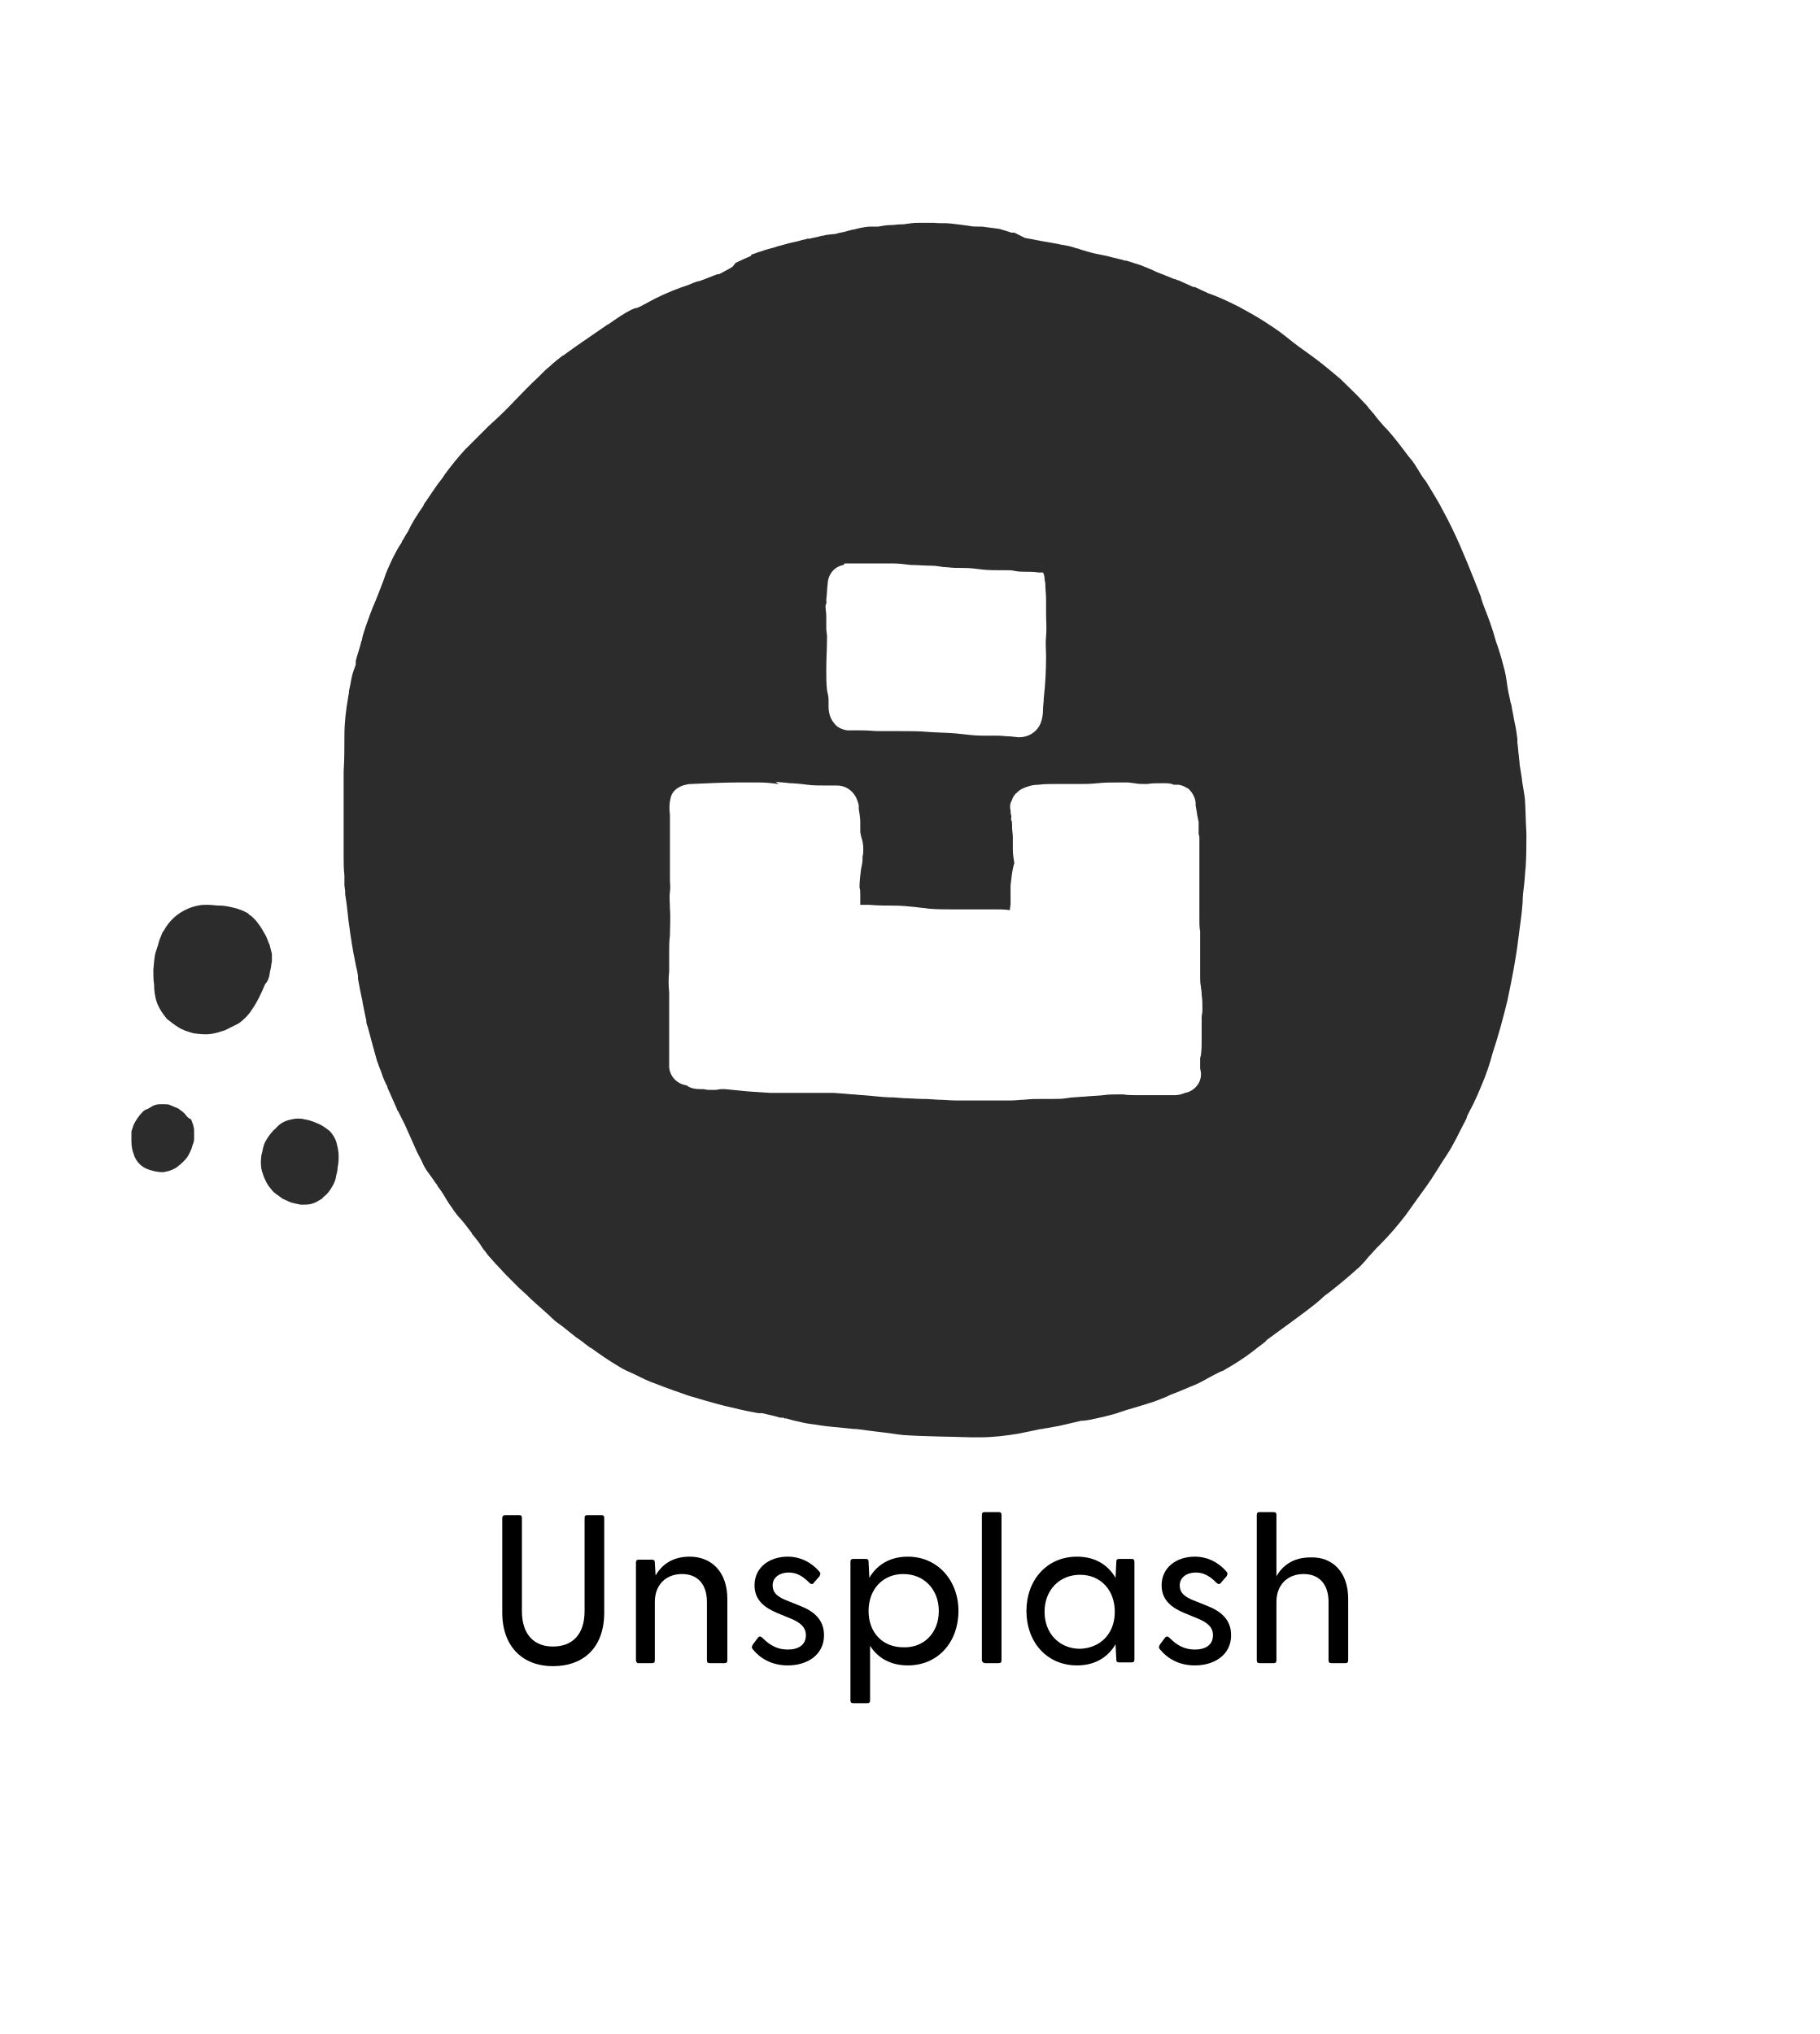
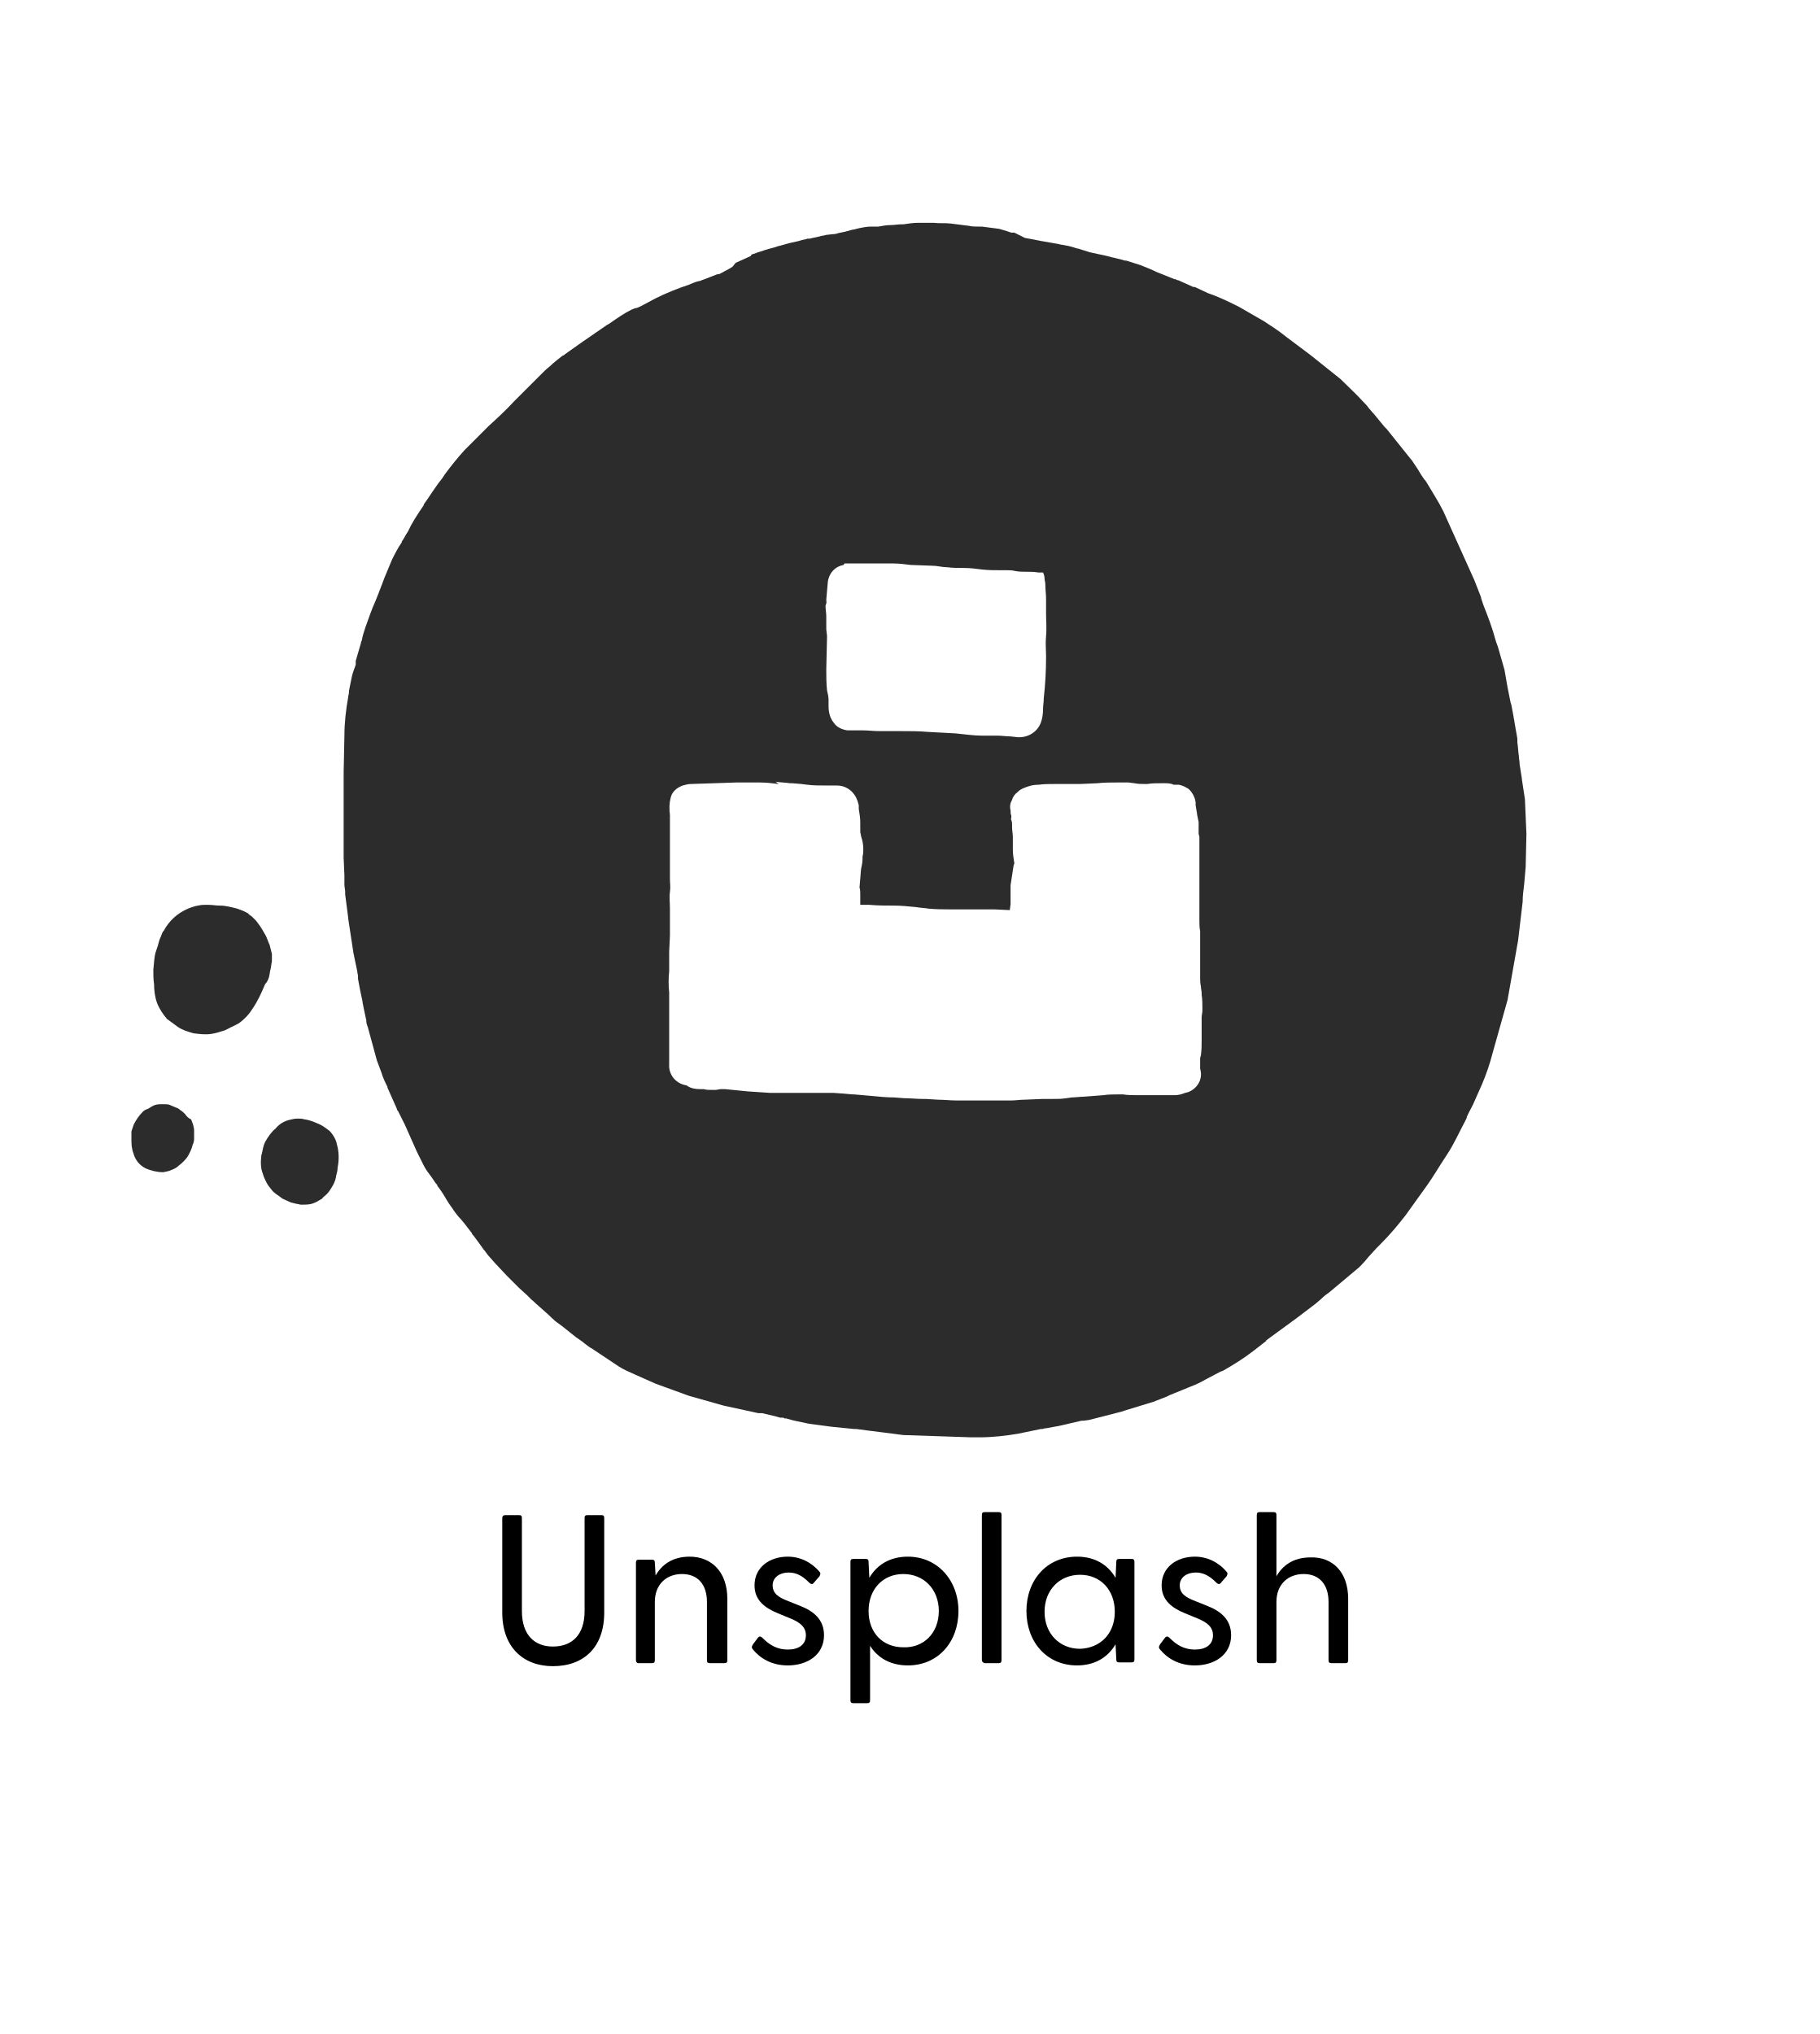
- <svg xmlns="http://www.w3.org/2000/svg" version="1.1" id="Layer_1" x="0px" y="0px" viewBox="0 0 240.9 269.3" style="enable-background:new 0 0 240.9 269.3;" xml:space="preserve">
-   <style type="text/css">
- 	.st0{fill:#2C2C2C;}
- 	.st1{enable-background:new    ;}
- </style>
-   <path class="st0" d="M201.9,105.8c-0.1-0.9-0.3-1.8-0.4-2.6v-0.1c-0.1-0.6-0.2-1.2-0.3-1.9c0-0.4-0.1-0.8-0.1-1.1  c-0.1-0.6-0.1-1.2-0.2-1.8l0,0V98l0,0v-0.2c-0.1-0.8-0.2-1.5-0.4-2.3c0-0.2-0.1-0.4-0.1-0.6l0,0c-0.1-0.5-0.2-1-0.3-1.6L200,93  c-0.1-0.6-0.3-1.3-0.4-2c-0.1-0.7-0.2-1.5-0.4-2.3s-0.5-1.9-0.8-2.8l0,0c-0.1-0.4-0.3-0.8-0.4-1.2c-0.4-1.5-1-3.1-1.6-4.6l-0.3-0.9  l0,0v-0.1l0,0c-0.3-0.8-0.6-1.5-0.9-2.3c-1.2-3-2.5-6.2-4.1-9.1c-0.7-1.4-1.5-2.6-2.2-3.8l-0.2-0.3l-0.1-0.1  c-0.3-0.4-0.6-0.9-0.9-1.4s-0.5-0.8-0.8-1.2l-0.1-0.1l-0.4-0.5c-0.9-1.2-1.8-2.4-2.8-3.5l0,0l-0.3-0.3c-0.5-0.6-1-1.1-1.4-1.7  c-0.3-0.3-0.5-0.6-0.7-0.8c-0.2-0.3-0.4-0.5-0.7-0.8c-0.9-1-2-2-3-3c-1.3-1.1-2.6-2.2-4-3.2c-1-0.7-2.1-1.5-3.2-2.4  c-1.1-0.9-2.1-1.5-3-2.1c-1.1-0.7-2.2-1.3-3.3-1.9c-1.6-0.8-2.9-1.4-4.1-1.8c-0.6-0.3-1.1-0.5-1.7-0.8h-0.1H158  c-0.7-0.3-1.3-0.6-2-0.9h-0.1l-0.2-0.1l-0.2-0.1l0.1,0.1c-0.7-0.3-1.5-0.6-2.5-1l-0.2-0.1c-0.6-0.3-1.2-0.5-1.9-0.8  c-0.6-0.2-1.3-0.4-1.9-0.6h-0.2l-0.3-0.1l-0.8-0.2c-0.3-0.1-0.6-0.1-0.8-0.2l-0.4-0.1c-0.9-0.2-1.6-0.3-2.3-0.5s-1.1-0.3-1.6-0.5  h-0.1l-0.3-0.1c-0.6-0.2-1.1-0.3-1.7-0.4h-0.1l-0.4-0.1l-2.3-0.4l-1-0.2l-1.1-0.2l-1.4-0.7h-0.1h-0.1l0,0h-0.2l-0.6-0.2l0,0  c-0.3-0.1-0.7-0.2-1-0.3c-0.8-0.1-1.5-0.2-2.3-0.3h-0.5c-0.4,0-0.8,0-1.2-0.1c-0.7-0.1-1.5-0.2-2.4-0.3c-0.8-0.1-1.4,0-2.3-0.1h-2.1  l0,0c-0.6,0-1.2,0.1-1.9,0.2l0,0h-0.3c-0.4,0-0.9,0.1-1.4,0.1s-1.1,0.1-1.6,0.2h-0.2h-0.2h-0.6c-0.5,0-1,0.1-1.5,0.2l-0.8,0.2h-0.1  c-0.4,0.1-0.8,0.2-1.1,0.3c-0.4,0.1-0.6,0.1-1,0.2h0.2l-0.6,0.1h-0.1l-0.9,0.1l-0.4,0.1h-0.1l-0.4,0.1l-0.4,0.1l-0.5,0.1l-0.4,0.1  h-0.1H107h-0.1l-0.3,0.1c-0.2,0-0.4,0.1-0.5,0.1l-0.3,0.1l-0.9,0.2c-0.5,0.1-1.1,0.3-1.5,0.4l-0.4,0.1c-0.5,0.2-1.1,0.3-1.7,0.5  l-0.6,0.2c-0.4,0.1-0.8,0.3-1.2,0.4l-0.1,0.2c-0.7,0.3-1.4,0.6-2,0.9L97,35.3c-0.4,0.3-0.9,0.5-1.4,0.8l-0.2,0.1l-0.2,0.1l-0.2,0  c-0.5,0.2-1.1,0.4-1.8,0.7l-0.3,0.1l-0.2,0.1h-0.1l0,0c-0.5,0.1-0.9,0.3-1.4,0.5c-1.5,0.5-3,1.1-4.4,1.8c-0.6,0.3-1.1,0.6-1.5,0.8  s-0.7,0.4-1.1,0.5h-0.1L83.6,41c-1,0.5-2,1.2-3,1.9L80.4,43l-1.6,1.1L77.5,45l-0.3,0.2c-0.7,0.5-1.6,1.1-2.4,1.7l0,0l0,0L74.7,47  l-0.2,0.1l0.1-0.1c-0.6,0.5-1.2,0.9-1.8,1.5c-0.4,0.3-0.8,0.7-1.1,1l-0.4,0.4c-1.3,1.2-2.3,2.3-3.2,3.2c-1.1,1.2-2.3,2.3-3.4,3.3  c-0.5,0.5-1.1,1.1-1.6,1.6l0,0l0,0l-0.5,0.5c-0.4,0.4-0.7,0.7-1.1,1.1c-0.9,1-1.8,2.1-2.6,3.2l0,0l0,0l-0.4,0.6  c-0.9,1.1-1.6,2.3-2.4,3.4v0.1c-0.9,1.3-1.6,2.4-2.1,3.5c-0.3,0.4-0.5,0.9-0.8,1.3v0.1l0,0c-0.5,0.7-0.9,1.5-1.3,2.3  c-0.4,0.9-0.8,1.7-1,2.4l-0.3,0.8l-0.5,1.3l-0.4,1c-0.5,1.1-0.9,2.3-1.3,3.4c-0.2,0.6-0.4,1.2-0.5,1.8L47.8,85l0,0v0.1  c-0.2,0.8-0.5,1.6-0.7,2.4l0,0.5L47,88.3c-0.2,0.5-0.4,1.1-0.5,1.7s-0.2,1.1-0.3,1.5v0.2c0,0.2-0.1,0.4-0.1,0.6  c-0.3,1.7-0.5,3.4-0.5,5.1c0,1.6,0,3.2-0.1,4.7v0.1c0,2.4,0,4.8,0,7.2v4.2c0,0.7,0,1.4,0.1,2.3v0.5c0,0.3,0,0.5,0,0.8l0.1,0.8l0,0  v0.4c0.2,1.2,0.3,2.2,0.4,3.1v0.1c0.2,1.4,0.4,3,0.7,4.6c0.2,0.9,0.3,1.7,0.5,2.4c0,0.2,0.1,0.4,0.1,0.7v0.3  c0.1,0.5,0.2,1.1,0.3,1.6s0.2,0.9,0.3,1.4v0.1l0.2,1c0.1,0.5,0.2,1,0.3,1.4v0.1c0,0.3,0.1,0.5,0.2,0.8c0.4,1.5,0.8,3,1.2,4.4  c0.2,0.6,0.4,1.1,0.6,1.6c0.2,0.7,0.5,1.3,0.8,1.9v0.1c0.4,0.9,0.8,1.8,1.2,2.7l0.1,0.3l0.1,0.1l0.1,0.2c0.2,0.4,0.5,1,0.8,1.6  c0.6,1.3,1.1,2.5,1.6,3.6c0.3,0.6,0.6,1.1,0.9,1.8c0.3,0.6,0.7,1.1,1,1.5s0.5,0.8,0.8,1.1v0.1c0.4,0.5,0.8,1.1,1.2,1.8s0.7,1,1,1.5  c0.3,0.4,0.5,0.7,0.9,1.1l0,0l0.5,0.6l1,1.3v0.1l0.1,0.1l0.1,0.1c0.4,0.5,0.8,1,1.1,1.5l0.2,0.3c0.3,0.3,0.5,0.7,0.8,1l0.8,0.9  c0.5,0.5,1,1.1,1.5,1.6l0.5,0.5c0.3,0.3,0.7,0.7,1.1,1.1l1.1,1l0.6,0.6c0.3,0.2,0.5,0.5,0.8,0.7l0,0l0.1,0.1l0.9,0.8  c0.6,0.5,1.1,1.1,1.7,1.5s1.4,1.1,2.3,1.8l1,0.7l0,0l0.1,0.1l0.8,0.6l0.2,0.1l0,0c1.1,0.8,2.4,1.7,3.6,2.4c0.6,0.4,1.3,0.7,2.2,1.1  c1,0.5,1.8,0.9,2.7,1.2c1.5,0.6,3,1.1,4.4,1.6c1.4,0.4,3,0.9,4.6,1.3c1.3,0.3,2.8,0.7,4.6,1h0.3h0.1h0.1l1.7,0.4l0.7,0.2h0.2h0.2  l0.2,0.1h0.2l0.7,0.2l0.4,0.1l0,0c0.5,0.1,1.2,0.3,1.9,0.4c0.9,0.1,1.8,0.3,3,0.4l3,0.3h0.1h0.2l1.5,0.2l1.6,0.2l0,0  c1,0.1,2.1,0.3,3.1,0.4c3,0.2,6,0.2,9,0.3h1.1c1.7,0,3.5-0.2,5.2-0.5c1-0.2,2-0.4,2.9-0.6l0,0h0.2l0.4-0.1h0.1l1.1-0.2  c0.7-0.1,1.4-0.3,2.3-0.5c0.4-0.1,0.9-0.2,1.3-0.3h0.1h0.2l0.7-0.1c1.4-0.3,2.9-0.6,4.3-1.1l0.6-0.2c1-0.3,2.4-0.7,3.6-1.1  c0.6-0.2,1.3-0.5,1.8-0.7l0.4-0.2c0.8-0.3,1.8-0.7,2.7-1.1c0.8-0.3,1.4-0.6,2.1-1s1.3-0.7,1.9-1l0.3-0.1c1.4-0.8,2.7-1.6,4-2.6  c0.6-0.5,1.2-0.9,1.8-1.4h-0.1l4.1-3c0.7-0.5,1.6-1.2,2.5-1.9l0.7-0.6c0.4-0.4,0.8-0.7,1.1-0.9c1.4-1.1,2.6-2.1,3.7-3.1  c0.4-0.3,0.7-0.7,1-1l0,0l0.5-0.6c0.4-0.4,0.8-0.9,1.1-1.2l0.5-0.5c1.2-1.2,2.3-2.5,3.3-3.8c0.8-1.1,1.7-2.4,2.8-3.9  c0.8-1.1,1.6-2.5,2.6-4s1.6-2.9,2.4-4.4l0.2-0.4l0.1-0.2v-0.1c0.2-0.5,0.5-1,0.8-1.6c0.4-0.8,0.8-1.7,1.2-2.7  c0.6-1.4,1.1-2.9,1.4-4.1l0,0c0.7-2.1,1.4-4.6,2-7.1c0.6-2.9,1.1-5.4,1.4-7.9l0,0c0.2-1.7,0.5-3.4,0.6-5.1c0-0.8,0.1-1.5,0.2-2.3  s0.1-1.5,0.2-2.3c0.1-1.5,0.1-3,0.1-4.4C202,108.7,202,107.3,201.9,105.8z M117.1,74.6L117.1,74.6z M109.4,79.4  c0.1-0.8,0.1-1.5,0.2-2.3c0.1-1.1,0.9-2.1,2.1-2.3c0-0.1,0.1-0.1,0.1-0.2h5.7h1.2h-0.5c0.8,0,1.6,0.1,2.4,0.2c0.8,0,1.9,0.1,2.8,0.1  c0.7,0,1.3,0.2,2,0.2c0.7,0.1,1.5,0.1,2.3,0.1c0.7,0,1.6,0.1,2.3,0.2c0.8,0.1,1.8,0.1,2.8,0.1h0.6c0.3,0,0.6,0,1,0.1  c0.5,0.1,1,0.1,1.4,0.1c0.6,0,1.1,0,1.7,0.1c0.2,0,0.4,0,0.6,0c0.1,0.2,0.2,0.5,0.2,0.8c0,0.2,0.1,0.5,0.1,0.7c0,0.7,0.1,1.4,0.1,2  c0,0.7,0,1.3,0,1.9c0,1,0.1,2,0,3s0,1.8,0,2.7V87l0,0l0,0c0,1.8-0.1,3.6-0.3,5.4c0,0.5-0.1,1-0.1,1.5c0,0.6-0.1,1.3-0.3,1.8  c-0.5,1.3-1.8,2-3.1,1.9l-0.9-0.1c-0.6,0-1.1-0.1-1.8-0.1c-0.6,0-0.8,0-1.2,0H130c-1.1,0-2.4-0.2-3.5-0.3c-1.2-0.1-2.4-0.1-3.7-0.2  c-1.1-0.1-2.3-0.1-3.4-0.1c-1,0-2,0-3,0c-0.7,0-1.4-0.1-2.2-0.1h-0.4h-0.6h-0.3c-0.2,0-0.5,0-0.7,0c-0.7-0.1-1.4-0.4-1.8-1  c-0.5-0.6-0.7-1.4-0.7-2.2c0-0.3,0-0.6,0-0.9s-0.1-0.8-0.2-1.2c-0.1-0.9-0.1-1.8-0.1-2.8c0-1.4,0.1-2.8,0.1-4.3  c0-0.4-0.1-0.7-0.1-1.1c0-0.5,0-1.1,0-1.6s-0.1-0.9-0.1-1.4C109.5,79.7,109.4,79.7,109.4,79.4z M158.8,110.8v0.4v0.4v0.7  c0,0.2,0,0.5,0,0.7v-0.1v0.5v0.9v1c0,0.3,0,0.7,0,1c0,0.4,0,0.9,0,1.3s0,0.7,0,1.1s0,0.5,0,0.7c0,0.5,0,0.9,0,1.4c0,0.2,0,0.4,0,0.6  v0.4c0,0.5,0,1,0.1,1.5c0,0.5,0,1.1,0,1.6v0.4c0,0.4,0,0.7,0,1.1c0,0.8,0,1.5,0,2.3l0,0c0,0.3,0,0.6,0,0.8s0,0.7,0.1,1.1  c0,0.3,0.1,0.6,0.1,0.9v0.2c0.1,0.6,0.1,1.3,0.1,1.9v0.2c0,0.3-0.1,0.6-0.1,0.9c0,0.1,0,0.2,0,0.3c0,0.2,0,0.4,0,0.6v0.4l0,0  c0,0.4,0,0.7,0,1.1v0.2c0,0.1,0,0.3,0,0.4c0,0.7,0,1.3-0.1,2c0,0.1-0.1,0.3-0.1,0.4v0.3c0,0.4,0,0.8,0,1.1c0.4,1.3-0.3,2.6-1.6,3.1  l-0.4,0.1c-0.5,0.2-0.9,0.3-1.4,0.3H155h-0.8c-0.3,0-0.5,0-0.7,0h-0.3H153h-1.1h-0.8h-0.5c-0.6,0-1.3,0-1.9-0.1H148  c-0.6,0-1.3,0-1.9,0.1c-0.9,0.1-1.7,0.1-2.6,0.2c-0.5,0-1.1,0.1-1.6,0.1l-0.7,0.1c-0.6,0.1-1.2,0.1-2,0.1H138c-0.8,0-1.5,0-2.4,0.1  c-0.6,0-1.1,0.1-1.7,0.1h-0.7h-2.7H130h-1.6h-1.8c-0.8,0-1.6-0.1-2.4-0.1l-1.6-0.1h-0.5h0.1c-0.8,0-1.7-0.1-2.5-0.1l-1.3-0.1  c-1,0-2-0.1-3-0.2c-0.8-0.1-1.6-0.1-2.3-0.2h-0.2l-1.1-0.1l-1.4-0.1h-0.2h-3h-3.3c-0.6,0-1.3,0-1.9,0l-3-0.2l-3-0.3h-0.5h-0.1  l-0.6,0.1h-0.7c-0.3,0-0.6,0-0.9-0.1H93h-0.1h-0.2c-0.6,0-1.3-0.1-1.8-0.5c-1.4-0.2-2.4-1.4-2.3-2.8c0-0.3,0-0.6,0-0.9v-1.1  c0-0.3,0-0.6,0-1s0-0.8,0-1.1c0-0.8,0-1.5,0-2.3c0-1,0-2.1,0-3.1c-0.1-0.9-0.1-1.9,0-2.8c0-0.7,0-1.4,0-2V126c0-0.7,0-1.4,0.1-2.1  c0-1.1,0.1-2.4,0-3.6c0-0.8-0.1-1.5,0-2.2s0-1.1,0-1.7c0-0.2,0-0.4,0-0.6s0-0.5,0-0.8s0-0.7,0-1.1v-0.3v-0.4c0,0,0,0,0-0.1V113l0,0  c0-0.7,0-1.3,0-2c0-0.2,0-0.4,0-0.6s0-0.6,0-0.9s0-0.4,0-0.5v0.1v-0.2l0,0V108v-0.1c-0.1-0.8-0.1-1.5,0.1-2.3s0.8-1.3,1.6-1.6  c0.4-0.1,0.7-0.2,1.1-0.2c2.2-0.1,4.4-0.2,6-0.2H99h1.3h0.3c0.8,0,1.7,0.1,2.5,0.2l-0.4-0.3c0.6,0.1,1.3,0.1,1.9,0.2h0.3l1.2,0.1  l0.8,0.1c0.8,0.1,1.5,0.1,2.3,0.1h1.6c1.1,0,2,0.6,2.5,1.5c0.2,0.4,0.3,0.7,0.4,1.1v0.2v0.3c0.1,0.6,0.2,1.2,0.2,1.8  c0,0.2,0,0.3,0,0.5s0,0.4,0,0.7c0,0.2,0.1,0.4,0.1,0.6c0.2,0.6,0.3,1.1,0.3,1.7c0,0.3,0,0.7-0.1,1v0.3c0,0.5-0.1,0.9-0.2,1.4  c-0.1,0.8-0.2,1.6-0.2,2.4c0.1,0.3,0.1,0.6,0.1,1c0,0.1,0,0.2,0,0.4c0,0.1,0,0.2,0,0.3c0,0.1,0,0.2,0,0.3c0,0.1,0,0.2,0,0.3h0.6h0.6  c1.1,0.1,2.2,0.1,3.2,0.1s2,0.1,3,0.2c0.5,0.1,1.1,0.1,1.6,0.2c1.1,0.1,2,0.1,2.8,0.1c0.5,0,1,0,1.4,0s0.9,0,1.4,0h0.9h0.6h1.3h0.3  c0.7,0,1.4,0,2.1,0.1l0.1-0.8c0-0.2,0-0.4,0-0.6s0-0.4,0-0.6s0-0.5,0-0.7s0-0.4,0-0.6c0.1-0.9,0.2-1.8,0.4-2.6l0.1-0.3  c-0.1-0.6-0.2-1.2-0.2-1.9c0-0.3,0-0.6,0-0.9s0-0.4,0-0.7c0-0.4-0.1-0.8-0.1-1.3v-0.3c0-0.2,0-0.4-0.1-0.6s0-0.2,0-0.4V108  c-0.1-0.2-0.1-0.5-0.1-0.7c-0.1-0.4-0.1-0.8,0.1-1.2l0.1-0.2c0.1-0.4,0.4-0.8,0.7-1l0.1-0.1c0.2-0.2,0.4-0.3,0.6-0.4  c0.7-0.3,1.3-0.5,2.1-0.5c0.7-0.1,1.5-0.1,2.2-0.1h3.3c0.6,0,1.4,0,2.3-0.1c0.9-0.1,1.7-0.1,2.6-0.1c0.5,0,1,0,1.5,0l0.8,0.1  c0.5,0.1,0.9,0.1,1.4,0.1h0.3c0.6-0.1,1.2-0.1,1.8-0.1h0.4c0.5,0,0.9,0,1.3,0.2h0.3c0.1,0,0.2,0,0.4,0c0.4,0.1,0.7,0.2,1,0.4  l0.2,0.1c0.5,0.4,0.9,1.1,1,1.8c0,0.1,0,0.2,0,0.3v0.1l0.1,0.6l0.1,0.6v0.1c0.1,0.3,0.1,0.6,0.2,0.9c0,0.4,0,0.8,0,1.1v0.5l0,0  L158.8,110.8z" />
-   <path class="st0" d="M35.6,129.4c0.1-0.3,0.1-0.6,0.2-1c0.1-0.3,0.1-0.7,0.2-1.1c0-0.3,0-0.7,0-1c-0.1-0.4-0.2-0.8-0.3-1.2  c-0.2-0.4-0.3-0.8-0.5-1.2c-0.3-0.5-0.6-1.1-1-1.6l-0.3-0.4c-0.2-0.2-0.4-0.4-0.6-0.6c-0.2-0.1-0.3-0.2-0.5-0.4  c-0.2-0.1-0.4-0.2-0.6-0.3l-0.8-0.3c-0.8-0.2-1.5-0.4-2.3-0.4c-0.5,0-1-0.1-1.5-0.1h-0.5c-0.7,0-1.5,0.2-2.2,0.5  c-1.4,0.6-2.5,1.6-3.2,2.9c-0.2,0.2-0.3,0.5-0.4,0.8c-0.2,0.4-0.3,0.8-0.4,1.2c-0.1,0.3-0.2,0.6-0.3,0.9c-0.2,0.7-0.2,1.5-0.3,2.3  c0,0.6,0,1.3,0.1,1.9c0,0.8,0.1,1.7,0.4,2.5s0.8,1.5,1.3,2.1c0.5,0.4,1,0.8,1.5,1.1c0.6,0.4,1.3,0.6,2,0.8c0.7,0.1,1.5,0.2,2.3,0.1  c0.7-0.1,1.3-0.3,1.9-0.5c0.6-0.3,1.2-0.6,1.8-0.9c0.7-0.5,1.3-1.1,1.8-1.9c0.7-1,1.2-2.1,1.7-3.3C35.4,130,35.5,129.7,35.6,129.4z" />
-   <path class="st0" d="M43.6,149.7c-0.4-0.3-0.8-0.6-1.2-0.8c-0.7-0.3-1.3-0.6-2.1-0.7c-0.3-0.1-0.6-0.1-0.9-0.1  c-0.4,0-0.8,0.1-1.2,0.2l0,0c-0.7,0.2-1.3,0.6-1.7,1.1c-0.6,0.5-1,1.1-1.4,1.8c-0.2,0.4-0.3,0.9-0.4,1.4c0,0.1-0.1,0.3-0.1,0.4  c-0.1,0.8-0.1,1.7,0.2,2.4c0.1,0.4,0.3,0.8,0.5,1.2s0.5,0.7,0.8,1.1c0.3,0.3,0.6,0.5,0.9,0.7c0.1,0.1,0.3,0.2,0.4,0.3  c0.4,0.2,0.7,0.3,1.1,0.5l0.4,0.1c0.3,0.1,0.6,0.1,0.9,0.2c0.5,0,1,0,1.4-0.1s0.8-0.3,1.1-0.5c0.2-0.1,0.4-0.2,0.5-0.4  c0.4-0.3,0.7-0.6,1-1.1c0.1-0.2,0.2-0.3,0.3-0.5s0.2-0.4,0.3-0.7c0-0.1,0.1-0.3,0.1-0.5c0.1-0.4,0.2-0.7,0.2-1.1  c0.2-1,0.2-2.1-0.1-3.1C44.5,150.9,44.1,150.2,43.6,149.7z" />
-   <path class="st0" d="M24.5,147.5c-0.2-0.2-0.4-0.4-0.6-0.5c-0.2-0.2-0.4-0.3-0.7-0.4c-0.2-0.1-0.5-0.2-0.7-0.3s-0.5-0.1-0.7-0.1  h-0.6c-0.4,0-0.8,0.1-1.1,0.3c-0.2,0.1-0.3,0.2-0.5,0.3c-0.3,0.1-0.5,0.2-0.7,0.4c-0.5,0.5-0.9,1.1-1.2,1.7  c-0.1,0.3-0.2,0.6-0.3,0.9c0,0.1,0,0.2,0,0.4c0,0.3,0,0.6,0,0.9c0,0.6,0.1,1.2,0.3,1.7c0.1,0.4,0.3,0.7,0.5,1  c0.3,0.4,0.7,0.7,1.1,0.9c0.7,0.3,1.5,0.5,2.3,0.5c0.4-0.1,0.7-0.1,1.1-0.3c0.3-0.1,0.7-0.3,1-0.6c0.4-0.3,0.8-0.7,1.1-1.1  c0.3-0.5,0.6-1.1,0.7-1.6c0.1-0.2,0.2-0.5,0.2-0.8c0-0.4,0-0.8,0-1.1c0-0.5-0.2-1-0.4-1.5C25,148.1,24.7,147.8,24.5,147.5z   M22.3,151L22.3,151z" />
-   <g class="st1">
-     <path d="M66.5,213.5V201c0-0.3,0.2-0.4,0.4-0.4h1.8c0.3,0,0.4,0.1,0.4,0.4v12.3c0,3.2,1.7,4.7,4.1,4.7c2.5,0,4.2-1.5,4.2-4.7V201   c0-0.3,0.1-0.4,0.4-0.4h1.8c0.3,0,0.4,0.1,0.4,0.4v12.5c0,4.6-2.7,7.1-6.8,7.1C69.3,220.6,66.5,218.1,66.5,213.5z" />
-     <path d="M84.2,219.8v-12.9c0-0.3,0.1-0.4,0.4-0.4h1.7c0.3,0,0.4,0.1,0.4,0.4l0.1,1.7c0.8-1.4,2.2-2.5,4.5-2.5c2.9,0,5,2,5,5.6v8.1   c0,0.3-0.1,0.4-0.4,0.4H94c-0.3,0-0.4-0.1-0.4-0.4v-7.7c0-2.3-1.2-3.7-3.3-3.7s-3.6,1.4-3.6,3.7v7.7c0,0.3-0.1,0.4-0.4,0.4h-1.8   C84.3,220.2,84.2,220,84.2,219.8z" />
-     <path d="M99.7,218.4c-0.2-0.2-0.2-0.4,0-0.7l0.6-0.8c0.2-0.3,0.4-0.3,0.7,0c0.9,0.9,1.9,1.5,3.3,1.5c1.4,0,2.4-0.6,2.4-1.9   c0-1.1-0.8-1.7-2-2.2l-1.7-0.7c-1.7-0.7-3.1-1.7-3.1-3.7c0-2.4,2-3.8,4.4-3.8c1.6,0,3.1,0.7,4.2,2c0.2,0.2,0.1,0.4,0,0.6l-0.7,0.8   c-0.2,0.3-0.4,0.3-0.7,0c-0.9-0.9-1.7-1.3-2.7-1.3c-1.1,0-2.1,0.6-2.1,1.7c0,1.1,0.8,1.6,2.1,2.1l1.5,0.6c1.8,0.7,3.2,1.8,3.2,3.9   c0,2.6-2.2,4-4.8,4C102.1,220.5,100.6,219.5,99.7,218.4z" />
-     <path d="M112.6,225.1v-18.3c0-0.3,0.1-0.4,0.4-0.4h1.6c0.3,0,0.4,0.1,0.4,0.4l0.1,2.1c1-1.7,2.7-2.8,5.1-2.8c3.9,0,6.7,3.1,6.7,7.2   c0,4.1-2.7,7.2-6.7,7.2c-2.3,0-4-1-5-2.6v7.2c0,0.3-0.1,0.4-0.4,0.4H113C112.7,225.5,112.6,225.4,112.6,225.1z M124.3,213.3   c0-2.9-2-4.9-4.7-4.9c-2.7,0-4.6,2-4.6,4.9s1.9,4.8,4.6,4.8C122.3,218.2,124.3,216.2,124.3,213.3z" />
-     <path d="M130,219.8v-19.2c0-0.3,0.1-0.4,0.4-0.4h1.8c0.3,0,0.4,0.1,0.4,0.4v19.2c0,0.3-0.1,0.4-0.4,0.4h-1.8   C130.2,220.2,130,220,130,219.8z" />
-     <path d="M135.9,213.3c0-4.1,2.7-7.2,6.7-7.2c2.4,0,4.1,1.1,5.1,2.8l0.1-2.1c0-0.3,0.1-0.4,0.4-0.4h1.6c0.3,0,0.4,0.1,0.4,0.4v12.9   c0,0.3-0.1,0.4-0.4,0.4h-1.6c-0.3,0-0.4-0.1-0.4-0.4l-0.1-2c-1,1.7-2.7,2.8-5.1,2.8C138.6,220.5,135.9,217.4,135.9,213.3z    M147.6,213.4c0-2.9-1.9-4.9-4.6-4.9c-2.7,0-4.7,2-4.7,4.9c0,2.9,2,4.9,4.7,4.9C145.7,218.2,147.6,216.3,147.6,213.4z" />
-     <path d="M153.6,218.4c-0.2-0.2-0.2-0.4,0-0.7l0.6-0.8c0.2-0.3,0.4-0.3,0.7,0c0.9,0.9,1.9,1.5,3.3,1.5c1.4,0,2.4-0.6,2.4-1.9   c0-1.1-0.8-1.7-2-2.2l-1.7-0.7c-1.7-0.7-3.1-1.7-3.1-3.7c0-2.4,2-3.8,4.4-3.8c1.6,0,3.1,0.7,4.2,2c0.2,0.2,0.1,0.4,0,0.6l-0.7,0.8   c-0.2,0.3-0.4,0.3-0.7,0c-0.9-0.9-1.7-1.3-2.7-1.3c-1.1,0-2.1,0.6-2.1,1.7c0,1.1,0.8,1.6,2.1,2.1l1.5,0.6c1.8,0.7,3.2,1.8,3.2,3.9   c0,2.6-2.2,4-4.8,4C156,220.5,154.5,219.5,153.6,218.4z" />
-     <path d="M178.5,211.7v8.1c0,0.3-0.1,0.4-0.4,0.4h-1.8c-0.3,0-0.4-0.1-0.4-0.4v-7.7c0-2.3-1.2-3.7-3.3-3.7c-2.1,0-3.6,1.4-3.6,3.7   v7.7c0,0.3-0.1,0.4-0.4,0.4h-1.8c-0.3,0-0.4-0.1-0.4-0.4v-19.2c0-0.3,0.1-0.4,0.4-0.4h1.8c0.3,0,0.4,0.1,0.4,0.4v8.1   c0.8-1.4,2.2-2.5,4.5-2.5C176.4,206.1,178.5,208.1,178.5,211.7z" />
+ <svg xmlns="http://www.w3.org/2000/svg" xmlns:xlink="http://www.w3.org/1999/xlink" viewBox="0 0 240.9 269.3">
+   <path d="M201.9 105.8l-.4-2.6v-.1l-.3-1.9c0-.4-.1-.8-.1-1.1-.1-.6-.1-1.2-.2-1.8h0v-.5l-.4-2.3c0-.2-.1-.4-.1-.6h0l-.3-1.6-.1-.3-.4-2-.4-2.3-.8-2.8c-.1-.4-.3-.8-.4-1.2-.4-1.5-1-3.1-1.6-4.6l-.3-.9v-.1l-.9-2.3-4.1-9.1c-.7-1.4-1.5-2.6-2.2-3.8l-.2-.3-.1-.1c-.3-.4-.6-.9-.9-1.4l-.8-1.2-.1-.1-3.2-4-.3-.3-1.4-1.7c-.3-.3-.5-.6-.7-.8-.2-.3-.4-.5-.7-.8-.9-1-2-2-3-3l-4-3.2-3.2-2.4c-1.1-.9-2.1-1.5-3-2.1l-3.3-1.9c-1.6-.8-2.9-1.4-4.1-1.8l-1.7-.8h-.2l-2-.9h-.1l-.4-.2.1.1-2.5-1-.2-.1c-.6-.3-1.2-.5-1.9-.8l-1.9-.6h-.2l-.3-.1-.8-.2c-.3-.1-.6-.1-.8-.2l-.4-.1-2.3-.5-1.6-.5h-.1l-.3-.1c-.6-.2-1.1-.3-1.7-.4h-.1l-.4-.1-2.3-.4-1-.2-1.1-.2-1.4-.7h-.4l-.6-.2-1-.3-2.3-.3h-.5c-.4 0-.8 0-1.2-.1l-2.4-.3c-.8-.1-1.4 0-2.3-.1h-2.1c-.6 0-1.2.1-1.9.2h0-.3c-.4 0-.9.1-1.4.1s-1.1.1-1.6.2h-1c-.5 0-1 .1-1.5.2l-.8.2h-.1l-1.1.3-1 .2h.2l-.6.1h-.1l-.9.1-.4.1h-.1l-.8.2-.5.1-.4.1h-.3l-.3.1c-.2 0-.4.1-.5.1l-.3.1-.9.2c-.5.1-1.1.3-1.5.4l-.4.1c-.5.2-1.1.3-1.7.5l-.6.2c-.4.1-.8.3-1.2.4l-.1.2-2 .9-.4.5c-.4.3-.9.5-1.4.8l-.4.2H95l-1.8.7-.3.1-.2.1h-.1c-.5.1-.9.3-1.4.5-1.5.5-3 1.1-4.4 1.8l-1.5.8c-.4.2-.7.4-1.1.5h-.1l-.5.2c-1 .5-2 1.2-3 1.9l-.2.1-1.6 1.1-1.3.9-.3.2-2.4 1.7-.1.1-.2.1.1-.1c-.6.5-1.2.9-1.8 1.5-.4.3-.8.7-1.1 1l-3.6 3.6c-1.1 1.2-2.3 2.3-3.4 3.3l-3.2 3.2a40.31 40.31 0 0 0-2.6 3.2h0l-.4.6c-.9 1.1-1.6 2.3-2.4 3.4v.1c-.9 1.3-1.6 2.4-2.1 3.5-.3.4-.5.9-.8 1.3v.1c-.5.7-.9 1.5-1.3 2.3l-1 2.4-.3.8-.5 1.3-.4 1c-.5 1.1-.9 2.3-1.3 3.4-.2.6-.4 1.2-.5 1.8l-.1.2v.1l-.7 2.4v.5l-.1.3c-.2.5-.4 1.1-.5 1.7l-.3 1.5v.2c0 .2-.1.4-.1.6-.3 1.7-.5 3.4-.5 5.1l-.1 4.8v11.4l.1 2.3v1.3l.1.8v.4l.4 3.1v.1l.7 4.6.5 2.4c0 .2.1.4.1.7v.3l.3 1.6.3 1.4v.1l.2 1 .3 1.4v.1c0 .3.1.5.2.8l1.2 4.4.6 1.6c.2.7.5 1.3.8 1.9v.1l1.2 2.7.1.3.1.1.9 1.8 1.6 3.6.9 1.8c.3.6.7 1.1 1 1.5s.5.8.8 1.1v.1c.4.5.8 1.1 1.2 1.8s.7 1 1 1.5c.3.4.5.7.9 1.1h0l.5.6 1 1.3v.1l.2.2 1.1 1.5.2.3c.3.3.5.7.8 1l.8.9 1.5 1.6 1.6 1.6 1.1 1 .6.6c.3.2.5.5.8.7h0l.1.1.9.8c.6.5 1.1 1.1 1.7 1.5s1.4 1.1 2.3 1.8l1 .7.1.1.8.6.2.1 3.6 2.4c.6.4 1.3.7 2.2 1.1l2.7 1.2 4.4 1.6 4.6 1.3 4.6 1h.5l1.7.4.7.2h.4l.2.1h.2l.7.2.4.1 1.9.4 3 .4 3 .3h.3l1.5.2 1.6.2 3.1.4 9 .3h1.1c1.7 0 3.5-.2 5.2-.5l2.9-.6h.2l.4-.1h.1l1.1-.2c.7-.1 1.4-.3 2.3-.5l1.3-.3h.3l.7-.1 4.3-1.1.6-.2 3.6-1.1 1.8-.7.4-.2 2.7-1.1c.8-.3 1.4-.6 2.1-1l1.9-1 .3-.1c1.4-.8 2.7-1.6 4-2.6l1.8-1.4h-.1l4.1-3 2.5-1.9.7-.6c.4-.4.8-.7 1.1-.9l3.7-3.1c.4-.3.7-.7 1-1h0l.5-.6 1.1-1.2.5-.5c1.2-1.2 2.3-2.5 3.3-3.8l2.8-3.9c.8-1.1 1.6-2.5 2.6-4s1.6-2.9 2.4-4.4l.3-.6v-.1c.2-.5.5-1 .8-1.6l1.2-2.7c.6-1.4 1.1-2.9 1.4-4.1h0l2-7.1 1.4-7.9.6-5.1c0-.8.1-1.5.2-2.3l.2-2.3.1-4.4-.2-4.6zm-84.8-31.2h0zm-7.7 4.8l.2-2.3c.1-1.1.9-2.1 2.1-2.3 0-.1.1-.1.1-.2h6.4c.8 0 1.6.1 2.4.2l2.8.1c.7 0 1.3.2 2 .2.7.1 1.5.1 2.3.1.7 0 1.6.1 2.3.2.8.1 1.8.1 2.8.1h.6c.3 0 .6 0 1 .1.5.1 1 .1 1.4.1.6 0 1.1 0 1.7.1h.6c.1.2.2.5.2.8 0 .2.1.5.1.7 0 .7.1 1.4.1 2v1.9c0 1 .1 2 0 3s0 1.8 0 2.7v.1c0 1.8-.1 3.6-.3 5.4 0 .5-.1 1-.1 1.5 0 .6-.1 1.3-.3 1.8-.5 1.3-1.8 2-3.1 1.9l-.9-.1c-.6 0-1.1-.1-1.8-.1h-2c-1.1 0-2.4-.2-3.5-.3l-3.7-.2c-1.1-.1-2.3-.1-3.4-.1h-3c-.7 0-1.4-.1-2.2-.1h-2c-.7-.1-1.4-.4-1.8-1-.5-.6-.7-1.4-.7-2.2v-.9c0-.3-.1-.8-.2-1.2-.1-.9-.1-1.8-.1-2.8l.1-4.3c0-.4-.1-.7-.1-1.1v-1.6c0-.5-.1-.9-.1-1.4.2-.5.1-.5.1-.8zm49.4 31.4v11c0 .5 0 1 .1 1.5v6.2c0 .2 0 .7.1 1.1 0 .3.1.6.1.9v.2c.1.6.1 1.3.1 1.9v.2c0 .3-.1.6-.1.9v3c0 .7 0 1.3-.1 2 0 .1-.1.3-.1.4v1.4c.4 1.3-.3 2.6-1.6 3.1l-.4.1c-.5.2-.9.3-1.4.3h-4.9c-.6 0-1.3 0-1.9-.1h-.7c-.6 0-1.3 0-1.9.1l-2.6.2c-.5 0-1.1.1-1.6.1l-.7.1c-.6.1-1.2.1-2 .1H138l-2.4.1c-.6 0-1.1.1-1.7.1h-7.3c-.8 0-1.6-.1-2.4-.1l-1.6-.1h-.4c-.8 0-1.7-.1-2.5-.1l-1.3-.1c-1 0-2-.1-3-.2l-2.3-.2h-.2l-1.1-.1-1.4-.1H102l-3-.2-3-.3h-.6l-.6.1h-.7c-.3 0-.6 0-.9-.1h-.5c-.6 0-1.3-.1-1.8-.5-1.4-.2-2.4-1.4-2.3-2.8v-9.5c-.1-.9-.1-1.9 0-2.8V126l.1-2.1v-3.6c0-.8-.1-1.5 0-2.2s0-1.1 0-1.7v-8.5c-.1-.8-.1-1.5.1-2.3s.8-1.3 1.6-1.6c.4-.1.7-.2 1.1-.2l6-.2h3.1c.8 0 1.7.1 2.5.2l-.4-.3c.6.1 1.3.1 1.9.2h.3l1.2.1.8.1c.8.1 1.5.1 2.3.1h1.6c1.1 0 2 .6 2.5 1.5.2.4.3.7.4 1.1v.5c.1.6.2 1.2.2 1.8v1.2c0 .2.1.4.1.6.2.6.3 1.1.3 1.7 0 .3 0 .7-.1 1v.3c0 .5-.1.9-.2 1.4l-.2 2.4c.1.3.1.6.1 1v1.3h1.2c1.1.1 2.2.1 3.2.1s2 .1 3 .2c.5.1 1.1.1 1.6.2 1.1.1 2 .1 2.8.1h5.9l2.1.1.1-.8v-2.5l.4-2.6.1-.3c-.1-.6-.2-1.2-.2-1.9v-1.6c0-.4-.1-.8-.1-1.3v-.3c0-.2 0-.4-.1-.6s0-.2 0-.4v-.2c-.1-.2-.1-.5-.1-.7-.1-.4-.1-.8.1-1.2l.1-.2c.1-.4.4-.8.7-1l.1-.1c.2-.2.4-.3.6-.4.7-.3 1.3-.5 2.1-.5.7-.1 1.5-.1 2.2-.1h3.3l2.3-.1c.9-.1 1.7-.1 2.6-.1h1.5l.8.1c.5.1.9.1 1.4.1h.3c.6-.1 1.2-.1 1.8-.1h.4c.5 0 .9 0 1.3.2h.7c.4.1.7.2 1 .4l.2.1c.5.4.9 1.1 1 1.8v.4l.2 1.2v.1c.1.3.1.6.2.9v1.6l.1.4zM35.6 129.4c.1-.3.1-.6.2-1 .1-.3.1-.7.2-1.1v-1l-.3-1.2c-.2-.4-.3-.8-.5-1.2-.3-.5-.6-1.1-1-1.6l-.3-.4-.6-.6c-.2-.1-.3-.2-.5-.4l-.6-.3-.8-.3c-.8-.2-1.5-.4-2.3-.4-.5 0-1-.1-1.5-.1h-.5c-.7 0-1.5.2-2.2.5-1.4.6-2.5 1.6-3.2 2.9-.2.2-.3.5-.4.8-.2.4-.3.8-.4 1.2l-.3.9c-.2.7-.2 1.5-.3 2.3 0 .6 0 1.3.1 1.9 0 .8.1 1.7.4 2.5s.8 1.5 1.3 2.1l1.5 1.1c.6.4 1.3.6 2 .8.7.1 1.5.2 2.3.1.7-.1 1.3-.3 1.9-.5l1.8-.9c.7-.5 1.3-1.1 1.8-1.9.7-1 1.2-2.1 1.7-3.3.3-.3.4-.6.5-.9zm8 20.3c-.4-.3-.8-.6-1.2-.8-.7-.3-1.3-.6-2.1-.7-.3-.1-.6-.1-.9-.1-.4 0-.8.1-1.2.2h0c-.7.2-1.3.6-1.7 1.1-.6.5-1 1.1-1.4 1.8-.2.4-.3.9-.4 1.4 0 .1-.1.3-.1.4-.1.8-.1 1.7.2 2.4.1.4.3.8.5 1.2s.5.7.8 1.1c.3.3.6.5.9.7.1.1.3.2.4.3l1.1.5.4.1c.3.1.6.1.9.2.5 0 1 0 1.4-.1s.8-.3 1.1-.5c.2-.1.4-.2.5-.4.4-.3.7-.6 1-1.1.1-.2.2-.3.3-.5s.2-.4.3-.7c0-.1.1-.3.1-.5.1-.4.2-.7.2-1.1.2-1 .2-2.1-.1-3.1-.1-.6-.5-1.3-1-1.8zm-19.1-2.2c-.2-.2-.4-.4-.6-.5-.2-.2-.4-.3-.7-.4-.2-.1-.5-.2-.7-.3s-.5-.1-.7-.1h-.6c-.4 0-.8.1-1.1.3-.2.1-.3.2-.5.3-.3.1-.5.2-.7.4a6.57 6.57 0 0 0-1.2 1.7l-.3.9v1.3c0 .6.1 1.2.3 1.7.1.4.3.7.5 1 .3.4.7.7 1.1.9.7.3 1.5.5 2.3.5.4-.1.7-.1 1.1-.3.3-.1.7-.3 1-.6a5.73 5.73 0 0 0 1.1-1.1c.3-.5.6-1.1.7-1.6.1-.2.2-.5.2-.8v-1.1c0-.5-.2-1-.4-1.5-.3-.1-.6-.4-.8-.7zm-2.2 3.5h0z" fill="#2c2c2c" />
+   <g enable-background="new">
+     <path d="M66.5 213.5V201c0-.3.2-.4.4-.4h1.8c.3 0 .4.1.4.4v12.3c0 3.2 1.7 4.7 4.1 4.7 2.5 0 4.2-1.5 4.2-4.7V201c0-.3.1-.4.4-.4h1.8c.3 0 .4.1.4.4v12.5c0 4.6-2.7 7.1-6.8 7.1-3.9 0-6.7-2.5-6.7-7.1zm17.7 6.3v-12.9c0-.3.1-.4.4-.4h1.7c.3 0 .4.1.4.4l.1 1.7c.8-1.4 2.2-2.5 4.5-2.5 2.9 0 5 2 5 5.6v8.1c0 .3-.1.4-.4.4H94c-.3 0-.4-.1-.4-.4v-7.7c0-2.3-1.2-3.7-3.3-3.7s-3.6 1.4-3.6 3.7v7.7c0 .3-.1.4-.4.4h-1.8c-.2 0-.3-.2-.3-.4z" />
+     <use xlink:href="#B" />
+     <path d="M112.6 225.1v-18.3c0-.3.1-.4.4-.4h1.6c.3 0 .4.1.4.4l.1 2.1c1-1.7 2.7-2.8 5.1-2.8 3.9 0 6.7 3.1 6.7 7.2s-2.7 7.2-6.7 7.2c-2.3 0-4-1-5-2.6v7.2c0 .3-.1.4-.4.4H113c-.3 0-.4-.1-.4-.4zm11.7-11.8c0-2.9-2-4.9-4.7-4.9s-4.6 2-4.6 4.9 1.9 4.8 4.6 4.8c2.7.1 4.7-1.9 4.7-4.8zm5.7 6.5v-19.2c0-.3.1-.4.4-.4h1.8c.3 0 .4.1.4.4v19.2c0 .3-.1.4-.4.4h-1.8c-.2 0-.4-.2-.4-.4zm5.9-6.5c0-4.1 2.7-7.2 6.7-7.2 2.4 0 4.1 1.1 5.1 2.8l.1-2.1c0-.3.1-.4.4-.4h1.6c.3 0 .4.1.4.4v12.9c0 .3-.1.4-.4.4h-1.6c-.3 0-.4-.1-.4-.4l-.1-2c-1 1.7-2.7 2.8-5.1 2.8-4 0-6.7-3.1-6.7-7.2zm11.7.1c0-2.9-1.9-4.9-4.6-4.9s-4.7 2-4.7 4.9 2 4.9 4.7 4.9c2.7-.1 4.6-2 4.6-4.9z" />
+     <use xlink:href="#B" x="53.9" />
+     <path d="M178.5 211.7v8.1c0 .3-.1.4-.4.4h-1.8c-.3 0-.4-.1-.4-.4v-7.7c0-2.3-1.2-3.7-3.3-3.7s-3.6 1.4-3.6 3.7v7.7c0 .3-.1.4-.4.4h-1.8c-.3 0-.4-.1-.4-.4v-19.2c0-.3.1-.4.4-.4h1.8c.3 0 .4.1.4.4v8.1c.8-1.4 2.2-2.5 4.5-2.5 2.9-.1 5 1.9 5 5.5z" />
  </g>
+   <defs>
+     <path id="B" d="M99.7 218.4c-.2-.2-.2-.4 0-.7l.6-.8c.2-.3.4-.3.7 0 .9.9 1.9 1.5 3.3 1.5s2.4-.6 2.4-1.9c0-1.1-.8-1.7-2-2.2l-1.7-.7c-1.7-.7-3.1-1.7-3.1-3.7 0-2.4 2-3.8 4.4-3.8 1.6 0 3.1.7 4.2 2 .2.2.1.4 0 .6l-.7.8c-.2.3-.4.3-.7 0-.9-.9-1.7-1.3-2.7-1.3-1.1 0-2.1.6-2.1 1.7s.8 1.6 2.1 2.1l1.5.6c1.8.7 3.2 1.8 3.2 3.9 0 2.6-2.2 4-4.8 4-2.2 0-3.7-1-4.6-2.1z" />
+   </defs>
</svg>
